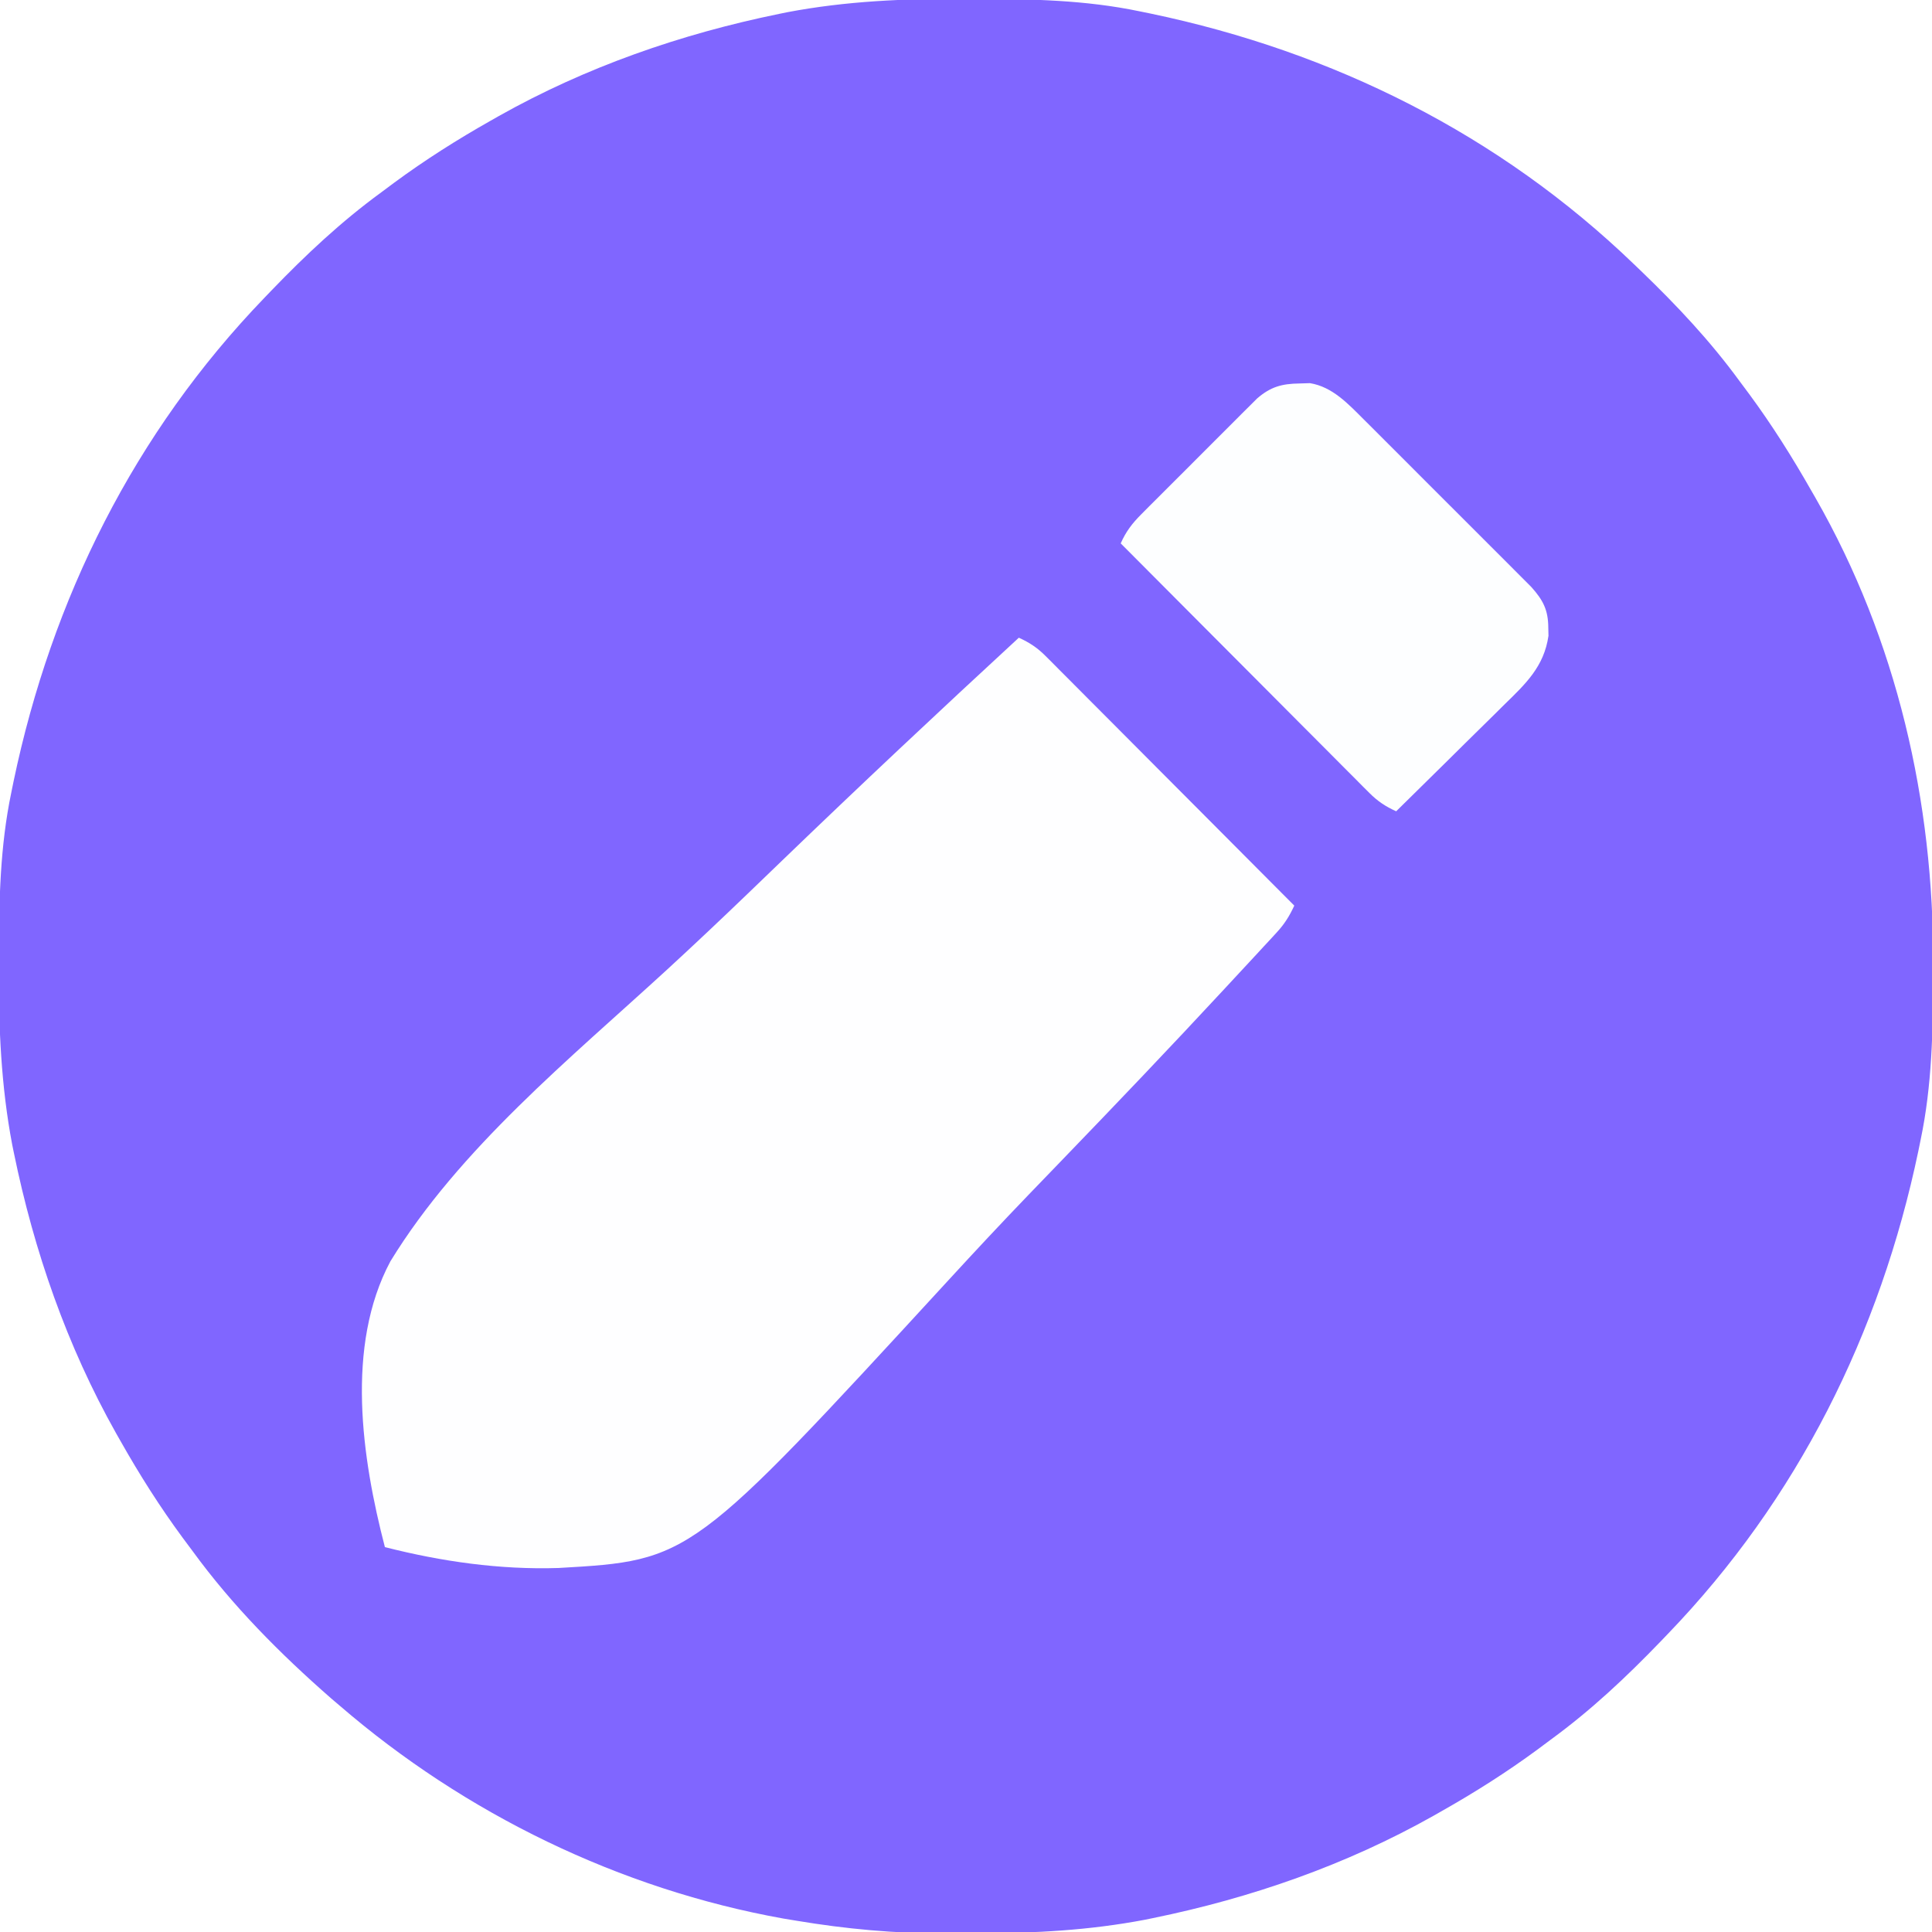
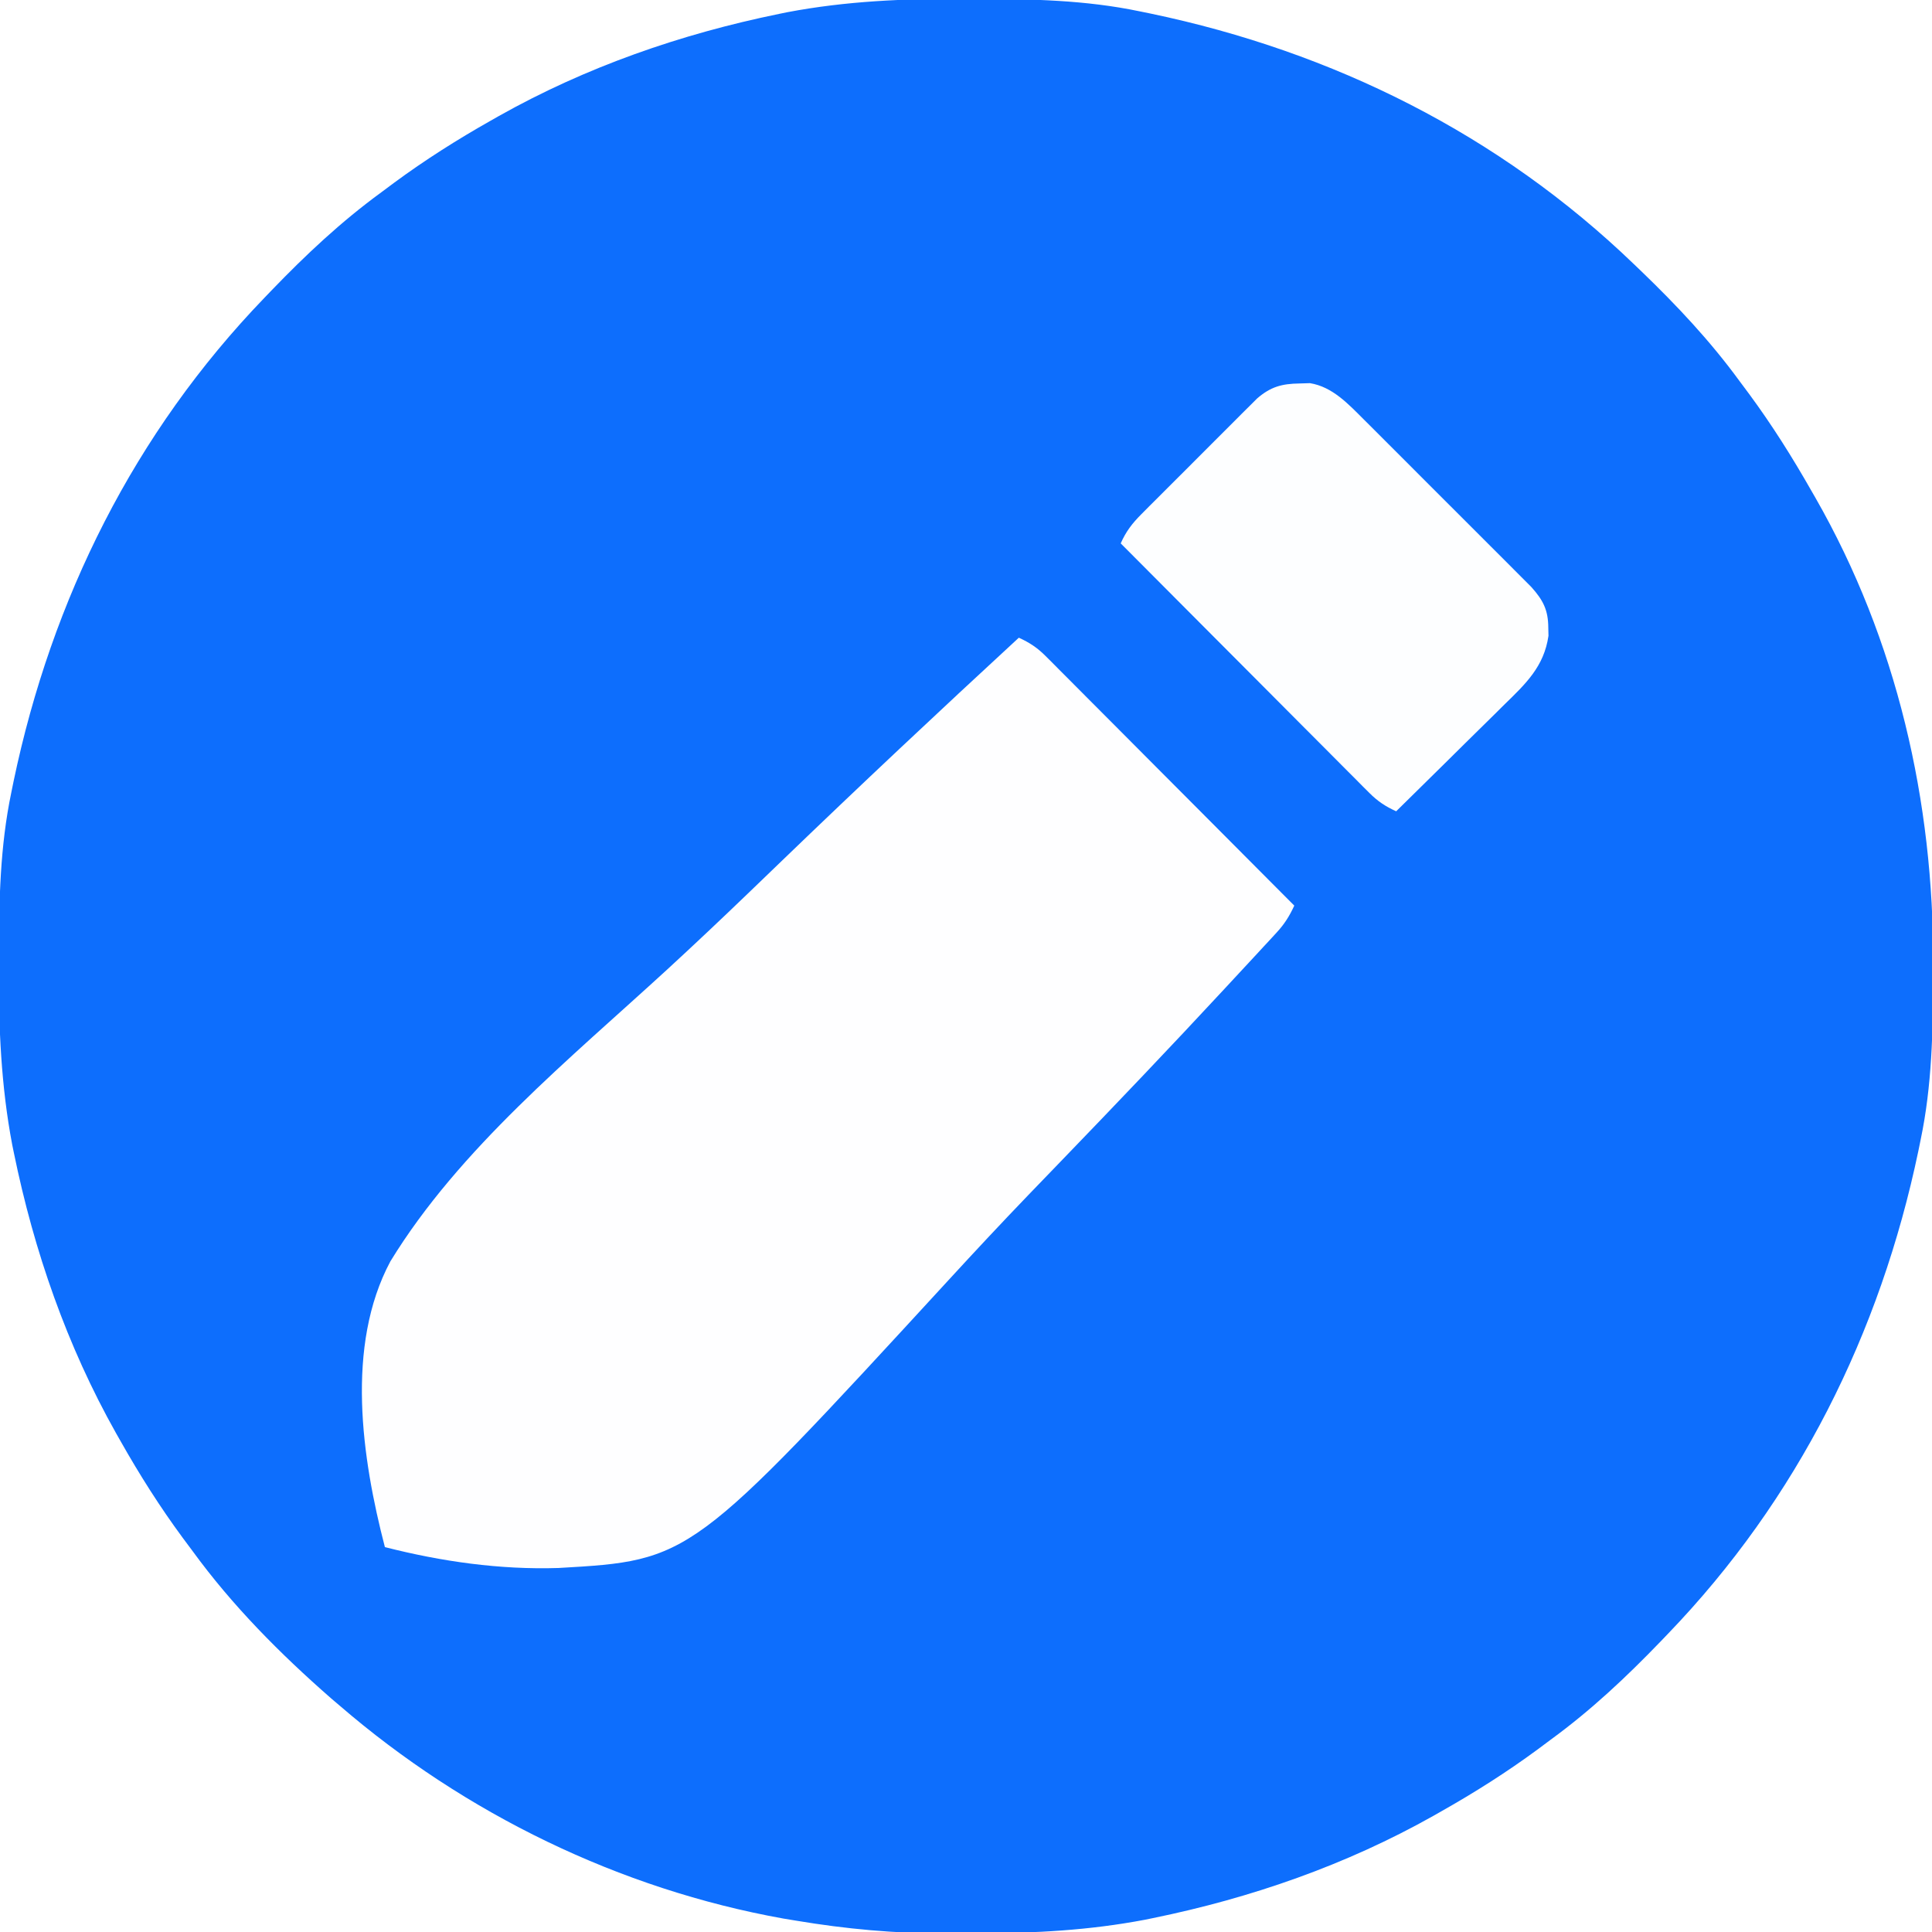
<svg xmlns="http://www.w3.org/2000/svg" version="1.1" width="512" height="512">
-   <path d="M0 0 C1.018 0.002 2.036 0.004 3.085 0.007 C17.694 0.056 32.026 0.307 46.375 3.312 C47.35 3.511 48.325 3.71 49.329 3.915 C97.711 14.035 141.699 35.952 177.375 70.312 C178.364 71.261 178.364 71.261 179.373 72.228 C188.861 81.372 197.601 90.67 205.375 101.312 C206.233 102.464 207.091 103.615 207.949 104.766 C213.987 112.957 219.346 121.471 224.375 130.312 C224.739 130.944 225.104 131.576 225.479 132.227 C247.085 169.975 256.852 212.742 256.688 255.938 C256.685 256.955 256.683 257.973 256.681 259.022 C256.631 273.631 256.38 287.963 253.375 302.312 C253.077 303.775 253.077 303.775 252.773 305.267 C242.652 353.648 220.736 397.637 186.375 433.312 C185.743 433.972 185.111 434.631 184.459 435.311 C175.315 444.799 166.018 453.539 155.375 461.312 C154.224 462.171 153.073 463.029 151.922 463.887 C143.732 469.924 135.23 475.307 126.375 480.312 C125.668 480.715 124.961 481.117 124.232 481.531 C101.097 494.557 75.925 503.306 49.938 508.625 C49.219 508.772 48.5 508.92 47.759 509.072 C33.083 511.861 18.558 512.661 3.648 512.628 C0.708 512.625 -2.23 512.649 -5.17 512.674 C-18.543 512.718 -31.439 511.513 -44.625 509.312 C-46.331 509.03 -46.331 509.03 -48.071 508.742 C-91.338 500.97 -132.388 480.983 -165.625 452.312 C-166.37 451.678 -167.115 451.044 -167.883 450.391 C-181.388 438.579 -194.059 425.829 -204.625 411.312 C-205.481 410.163 -206.338 409.013 -207.195 407.863 C-213.235 399.673 -218.619 391.169 -223.625 382.312 C-224.027 381.605 -224.429 380.898 -224.844 380.169 C-237.869 357.034 -246.618 331.863 -251.938 305.875 C-252.085 305.156 -252.232 304.437 -252.384 303.697 C-255.358 288.05 -255.998 272.577 -255.938 256.688 C-255.935 255.67 -255.933 254.652 -255.931 253.603 C-255.881 238.994 -255.63 224.662 -252.625 210.312 C-252.426 209.338 -252.228 208.363 -252.023 207.358 C-241.902 158.977 -219.986 114.988 -185.625 79.312 C-184.993 78.653 -184.361 77.994 -183.709 77.314 C-174.565 67.826 -165.268 59.086 -154.625 51.312 C-153.474 50.454 -152.323 49.596 -151.172 48.738 C-142.982 42.701 -134.48 37.318 -125.625 32.312 C-124.918 31.91 -124.211 31.508 -123.482 31.094 C-100.347 18.068 -75.175 9.319 -49.188 4 C-48.469 3.853 -47.75 3.705 -47.009 3.553 C-31.363 0.58 -15.889 -0.061 0 0 Z " fill="#8066ff" transform="translate(255.625,-0.3125)" />
+   <path d="M0 0 C1.018 0.002 2.036 0.004 3.085 0.007 C17.694 0.056 32.026 0.307 46.375 3.312 C47.35 3.511 48.325 3.71 49.329 3.915 C97.711 14.035 141.699 35.952 177.375 70.312 C178.364 71.261 178.364 71.261 179.373 72.228 C188.861 81.372 197.601 90.67 205.375 101.312 C206.233 102.464 207.091 103.615 207.949 104.766 C213.987 112.957 219.346 121.471 224.375 130.312 C224.739 130.944 225.104 131.576 225.479 132.227 C247.085 169.975 256.852 212.742 256.688 255.938 C256.685 256.955 256.683 257.973 256.681 259.022 C256.631 273.631 256.38 287.963 253.375 302.312 C253.077 303.775 253.077 303.775 252.773 305.267 C242.652 353.648 220.736 397.637 186.375 433.312 C185.743 433.972 185.111 434.631 184.459 435.311 C175.315 444.799 166.018 453.539 155.375 461.312 C154.224 462.171 153.073 463.029 151.922 463.887 C143.732 469.924 135.23 475.307 126.375 480.312 C125.668 480.715 124.961 481.117 124.232 481.531 C101.097 494.557 75.925 503.306 49.938 508.625 C49.219 508.772 48.5 508.92 47.759 509.072 C33.083 511.861 18.558 512.661 3.648 512.628 C0.708 512.625 -2.23 512.649 -5.17 512.674 C-18.543 512.718 -31.439 511.513 -44.625 509.312 C-46.331 509.03 -46.331 509.03 -48.071 508.742 C-91.338 500.97 -132.388 480.983 -165.625 452.312 C-166.37 451.678 -167.115 451.044 -167.883 450.391 C-181.388 438.579 -194.059 425.829 -204.625 411.312 C-205.481 410.163 -206.338 409.013 -207.195 407.863 C-213.235 399.673 -218.619 391.169 -223.625 382.312 C-224.027 381.605 -224.429 380.898 -224.844 380.169 C-237.869 357.034 -246.618 331.863 -251.938 305.875 C-252.085 305.156 -252.232 304.437 -252.384 303.697 C-255.358 288.05 -255.998 272.577 -255.938 256.688 C-255.935 255.67 -255.933 254.652 -255.931 253.603 C-255.881 238.994 -255.63 224.662 -252.625 210.312 C-252.426 209.338 -252.228 208.363 -252.023 207.358 C-241.902 158.977 -219.986 114.988 -185.625 79.312 C-184.993 78.653 -184.361 77.994 -183.709 77.314 C-174.565 67.826 -165.268 59.086 -154.625 51.312 C-153.474 50.454 -152.323 49.596 -151.172 48.738 C-142.982 42.701 -134.48 37.318 -125.625 32.312 C-124.918 31.91 -124.211 31.508 -123.482 31.094 C-100.347 18.068 -75.175 9.319 -49.188 4 C-48.469 3.853 -47.75 3.705 -47.009 3.553 C-31.363 0.58 -15.889 -0.061 0 0 Z " fill="#0d6efd" transform="translate(255.625,-0.3125)" />
  <path d="M0 0 C2.844 1.293 4.899 2.65 7.101 4.86 C7.687 5.443 8.273 6.027 8.877 6.628 C9.507 7.266 10.138 7.904 10.788 8.561 C11.798 9.571 11.798 9.571 12.829 10.601 C15.052 12.826 17.268 15.057 19.484 17.289 C21.025 18.834 22.567 20.378 24.108 21.921 C28.163 25.984 32.213 30.053 36.26 34.123 C40.393 38.276 44.531 42.423 48.668 46.57 C56.784 54.708 64.894 62.852 73 71 C71.735 73.736 70.407 75.872 68.365 78.085 C67.828 78.671 67.291 79.257 66.737 79.861 C65.852 80.812 65.852 80.812 64.949 81.783 C64.321 82.464 63.693 83.146 63.045 83.848 C60.933 86.134 58.814 88.414 56.693 90.692 C55.952 91.492 55.21 92.291 54.447 93.115 C40.176 108.5 25.693 123.68 11.118 138.777 C8.723 141.258 6.329 143.741 3.936 146.225 C3.46 146.719 2.984 147.213 2.493 147.722 C-4.664 155.158 -11.7 162.695 -18.68 170.297 C-86.897 244.514 -86.897 244.514 -121.976 246.533 C-137.498 247.034 -152.986 244.83 -168 241 C-174.119 217.45 -178.507 187.668 -166.544 165.274 C-148.252 135.371 -118.844 111.487 -93.176 87.918 C-85.96 81.286 -78.841 74.561 -71.777 67.767 C-71.025 67.043 -71.025 67.043 -70.257 66.305 C-67.738 63.882 -65.221 61.457 -62.705 59.031 C-42.032 39.107 -21.105 19.465 0 0 Z " fill="#FEFEFF" transform="translate(270,169)" />
  <path d="M0 0 C1.373 -0.043 1.373 -0.043 2.773 -0.086 C8.73 0.877 12.915 5.413 17.048 9.539 C17.805 10.291 17.805 10.291 18.578 11.058 C20.229 12.701 21.872 14.35 23.516 16 C24.668 17.151 25.82 18.301 26.973 19.452 C29.38 21.856 31.784 24.264 34.185 26.674 C37.26 29.761 40.345 32.839 43.432 35.914 C45.81 38.285 48.183 40.661 50.555 43.038 C51.691 44.175 52.828 45.31 53.967 46.444 C55.556 48.028 57.139 49.619 58.72 51.211 C59.621 52.114 60.522 53.017 61.451 53.947 C64.565 57.425 65.913 60.025 65.938 64.688 C65.954 65.406 65.971 66.124 65.988 66.863 C64.805 75.047 59.939 79.6 54.238 85.152 C53.421 85.964 52.604 86.775 51.762 87.611 C49.163 90.188 46.551 92.75 43.938 95.312 C42.168 97.062 40.399 98.813 38.631 100.564 C34.306 104.845 29.97 109.115 25.625 113.375 C22.781 112.082 20.726 110.725 18.524 108.515 C17.938 107.932 17.352 107.348 16.748 106.747 C16.118 106.109 15.487 105.471 14.837 104.814 C14.163 104.141 13.49 103.467 12.796 102.774 C10.573 100.549 8.357 98.318 6.141 96.086 C4.6 94.541 3.058 92.997 1.517 91.454 C-2.538 87.391 -6.588 83.322 -10.635 79.252 C-14.768 75.099 -18.906 70.952 -23.043 66.805 C-31.159 58.667 -39.269 50.523 -47.375 42.375 C-45.978 39.223 -44.336 37.084 -41.907 34.648 C-41.199 33.934 -40.491 33.22 -39.762 32.484 C-38.998 31.724 -38.233 30.963 -37.445 30.18 C-36.659 29.391 -35.872 28.602 -35.061 27.79 C-33.398 26.125 -31.731 24.462 -30.063 22.802 C-27.51 20.26 -24.967 17.707 -22.426 15.152 C-20.808 13.536 -19.189 11.92 -17.57 10.305 C-16.81 9.54 -16.049 8.776 -15.266 7.988 C-14.195 6.926 -14.195 6.926 -13.102 5.843 C-12.477 5.22 -11.853 4.597 -11.209 3.955 C-7.629 0.871 -4.686 0.066 0 0 Z " fill="#FDFEFF" transform="translate(344.375,101.625)" />
</svg>
